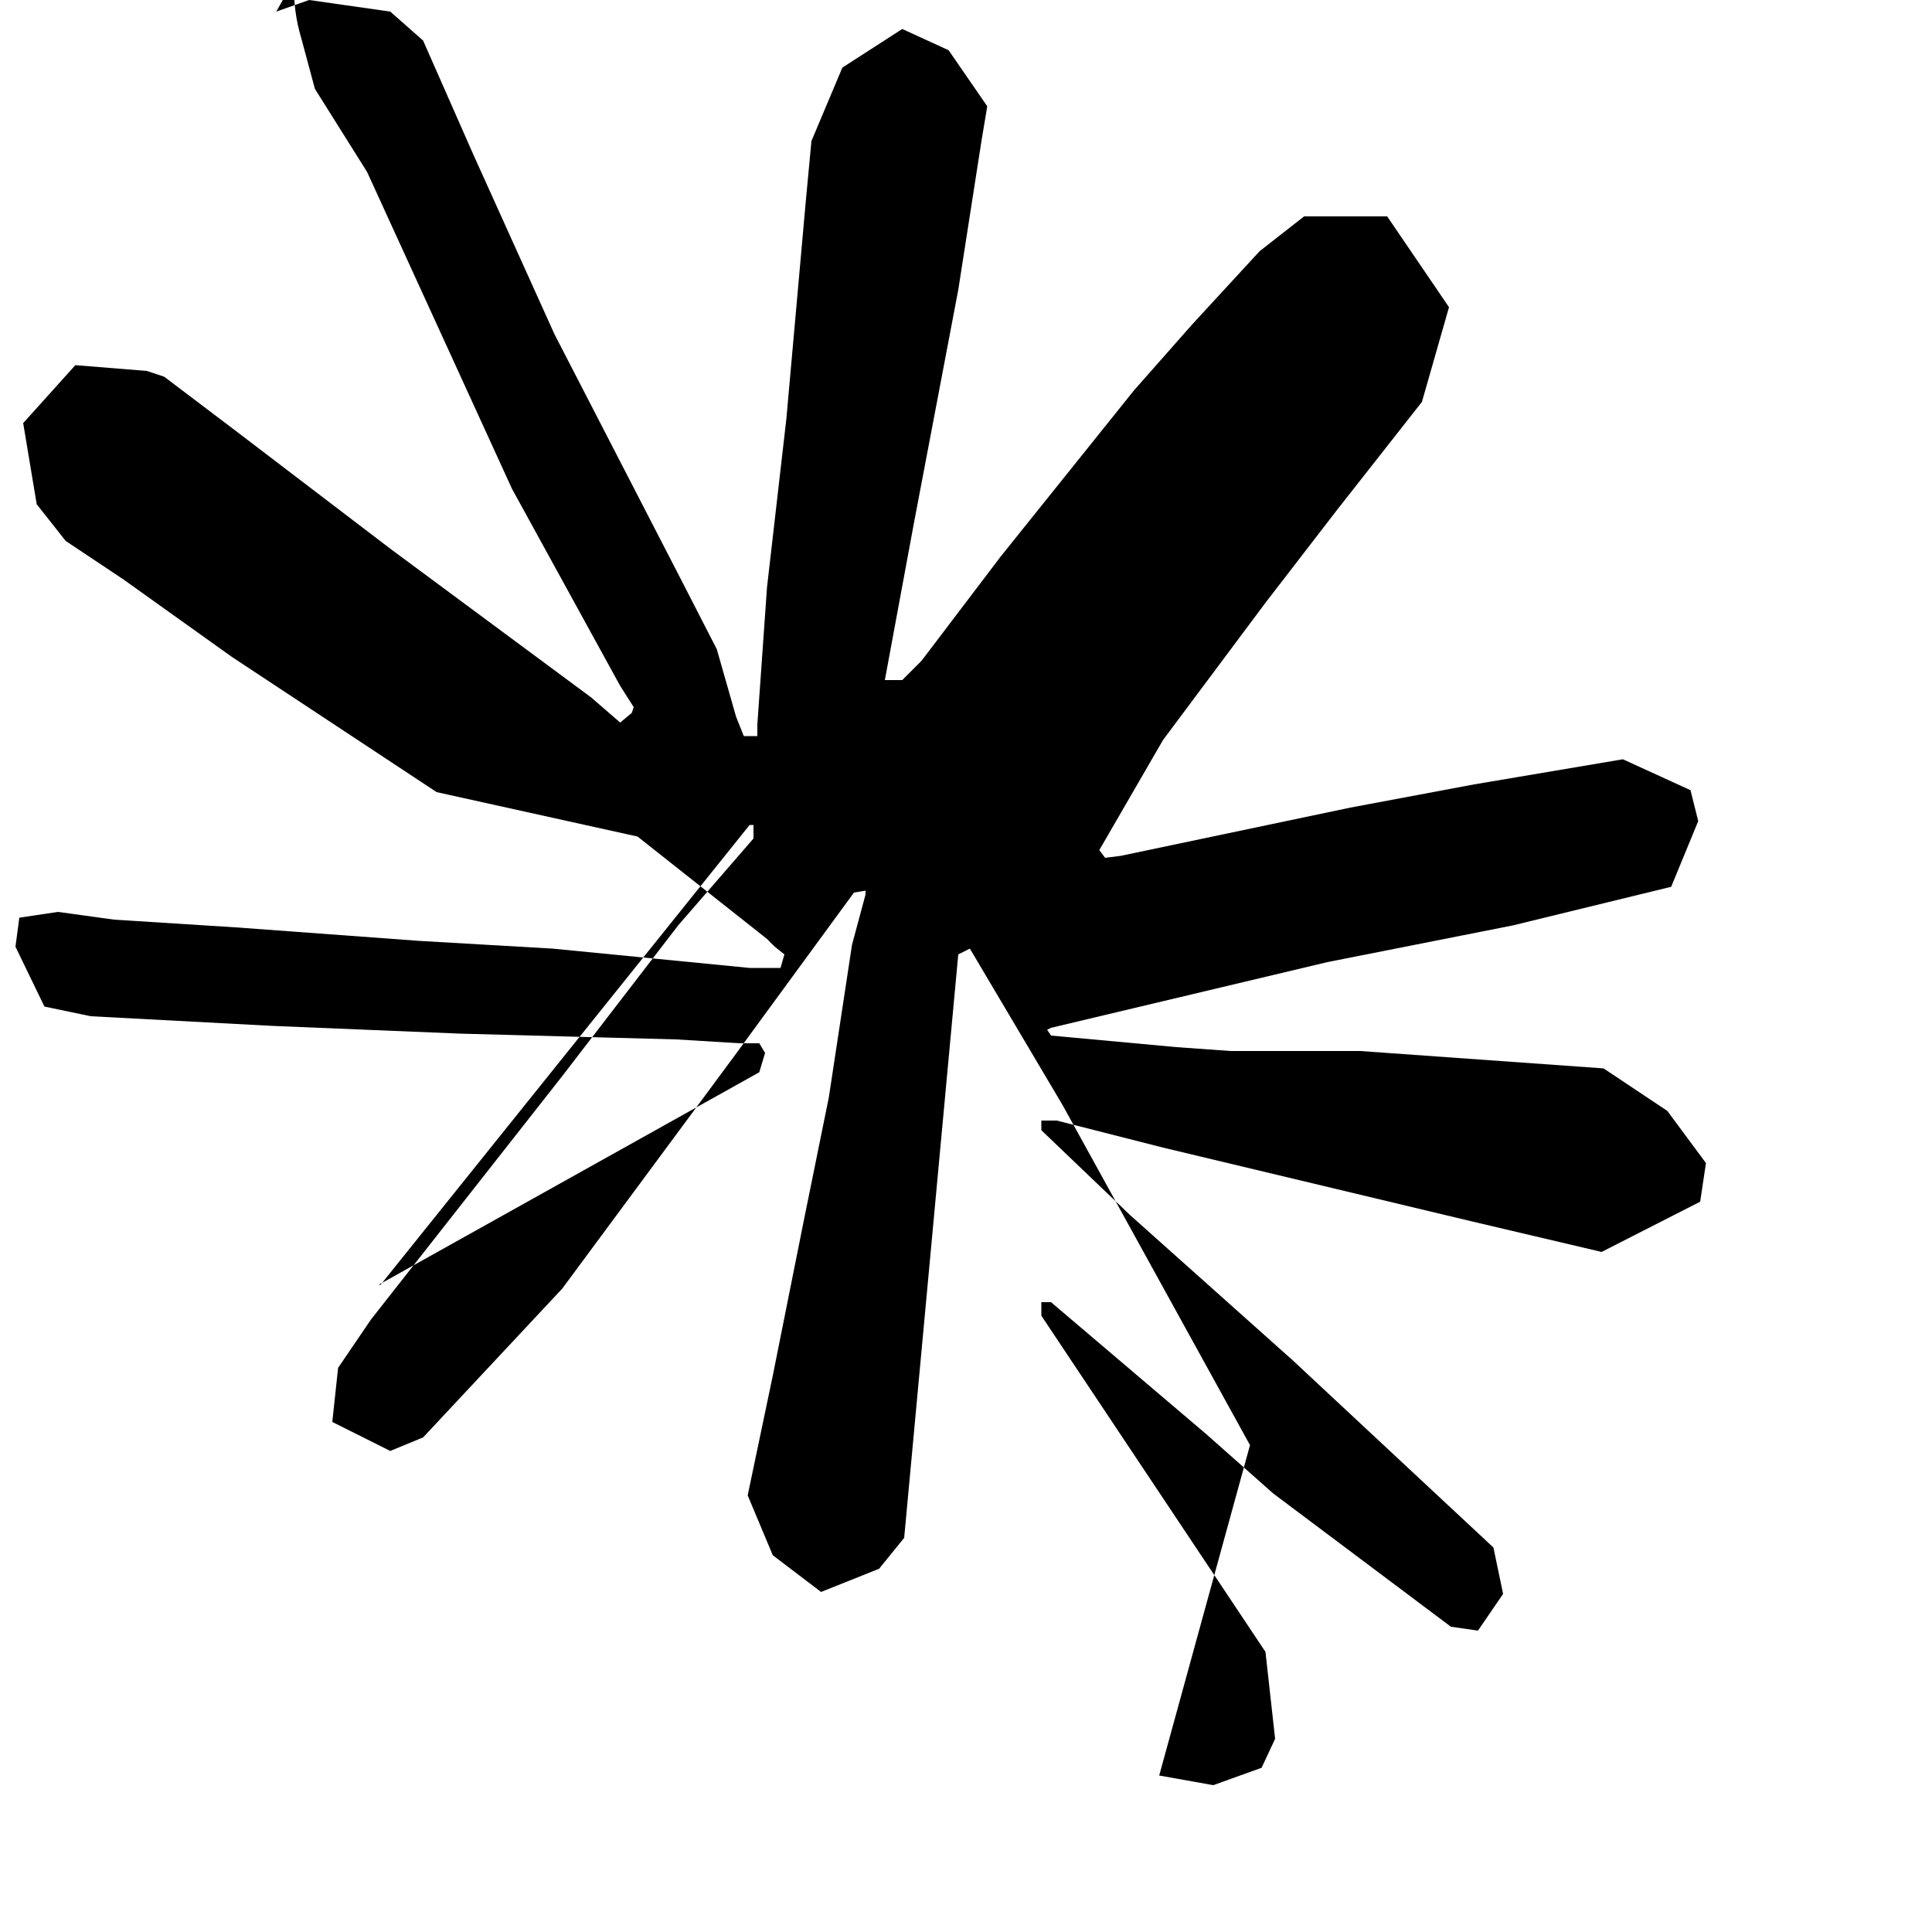
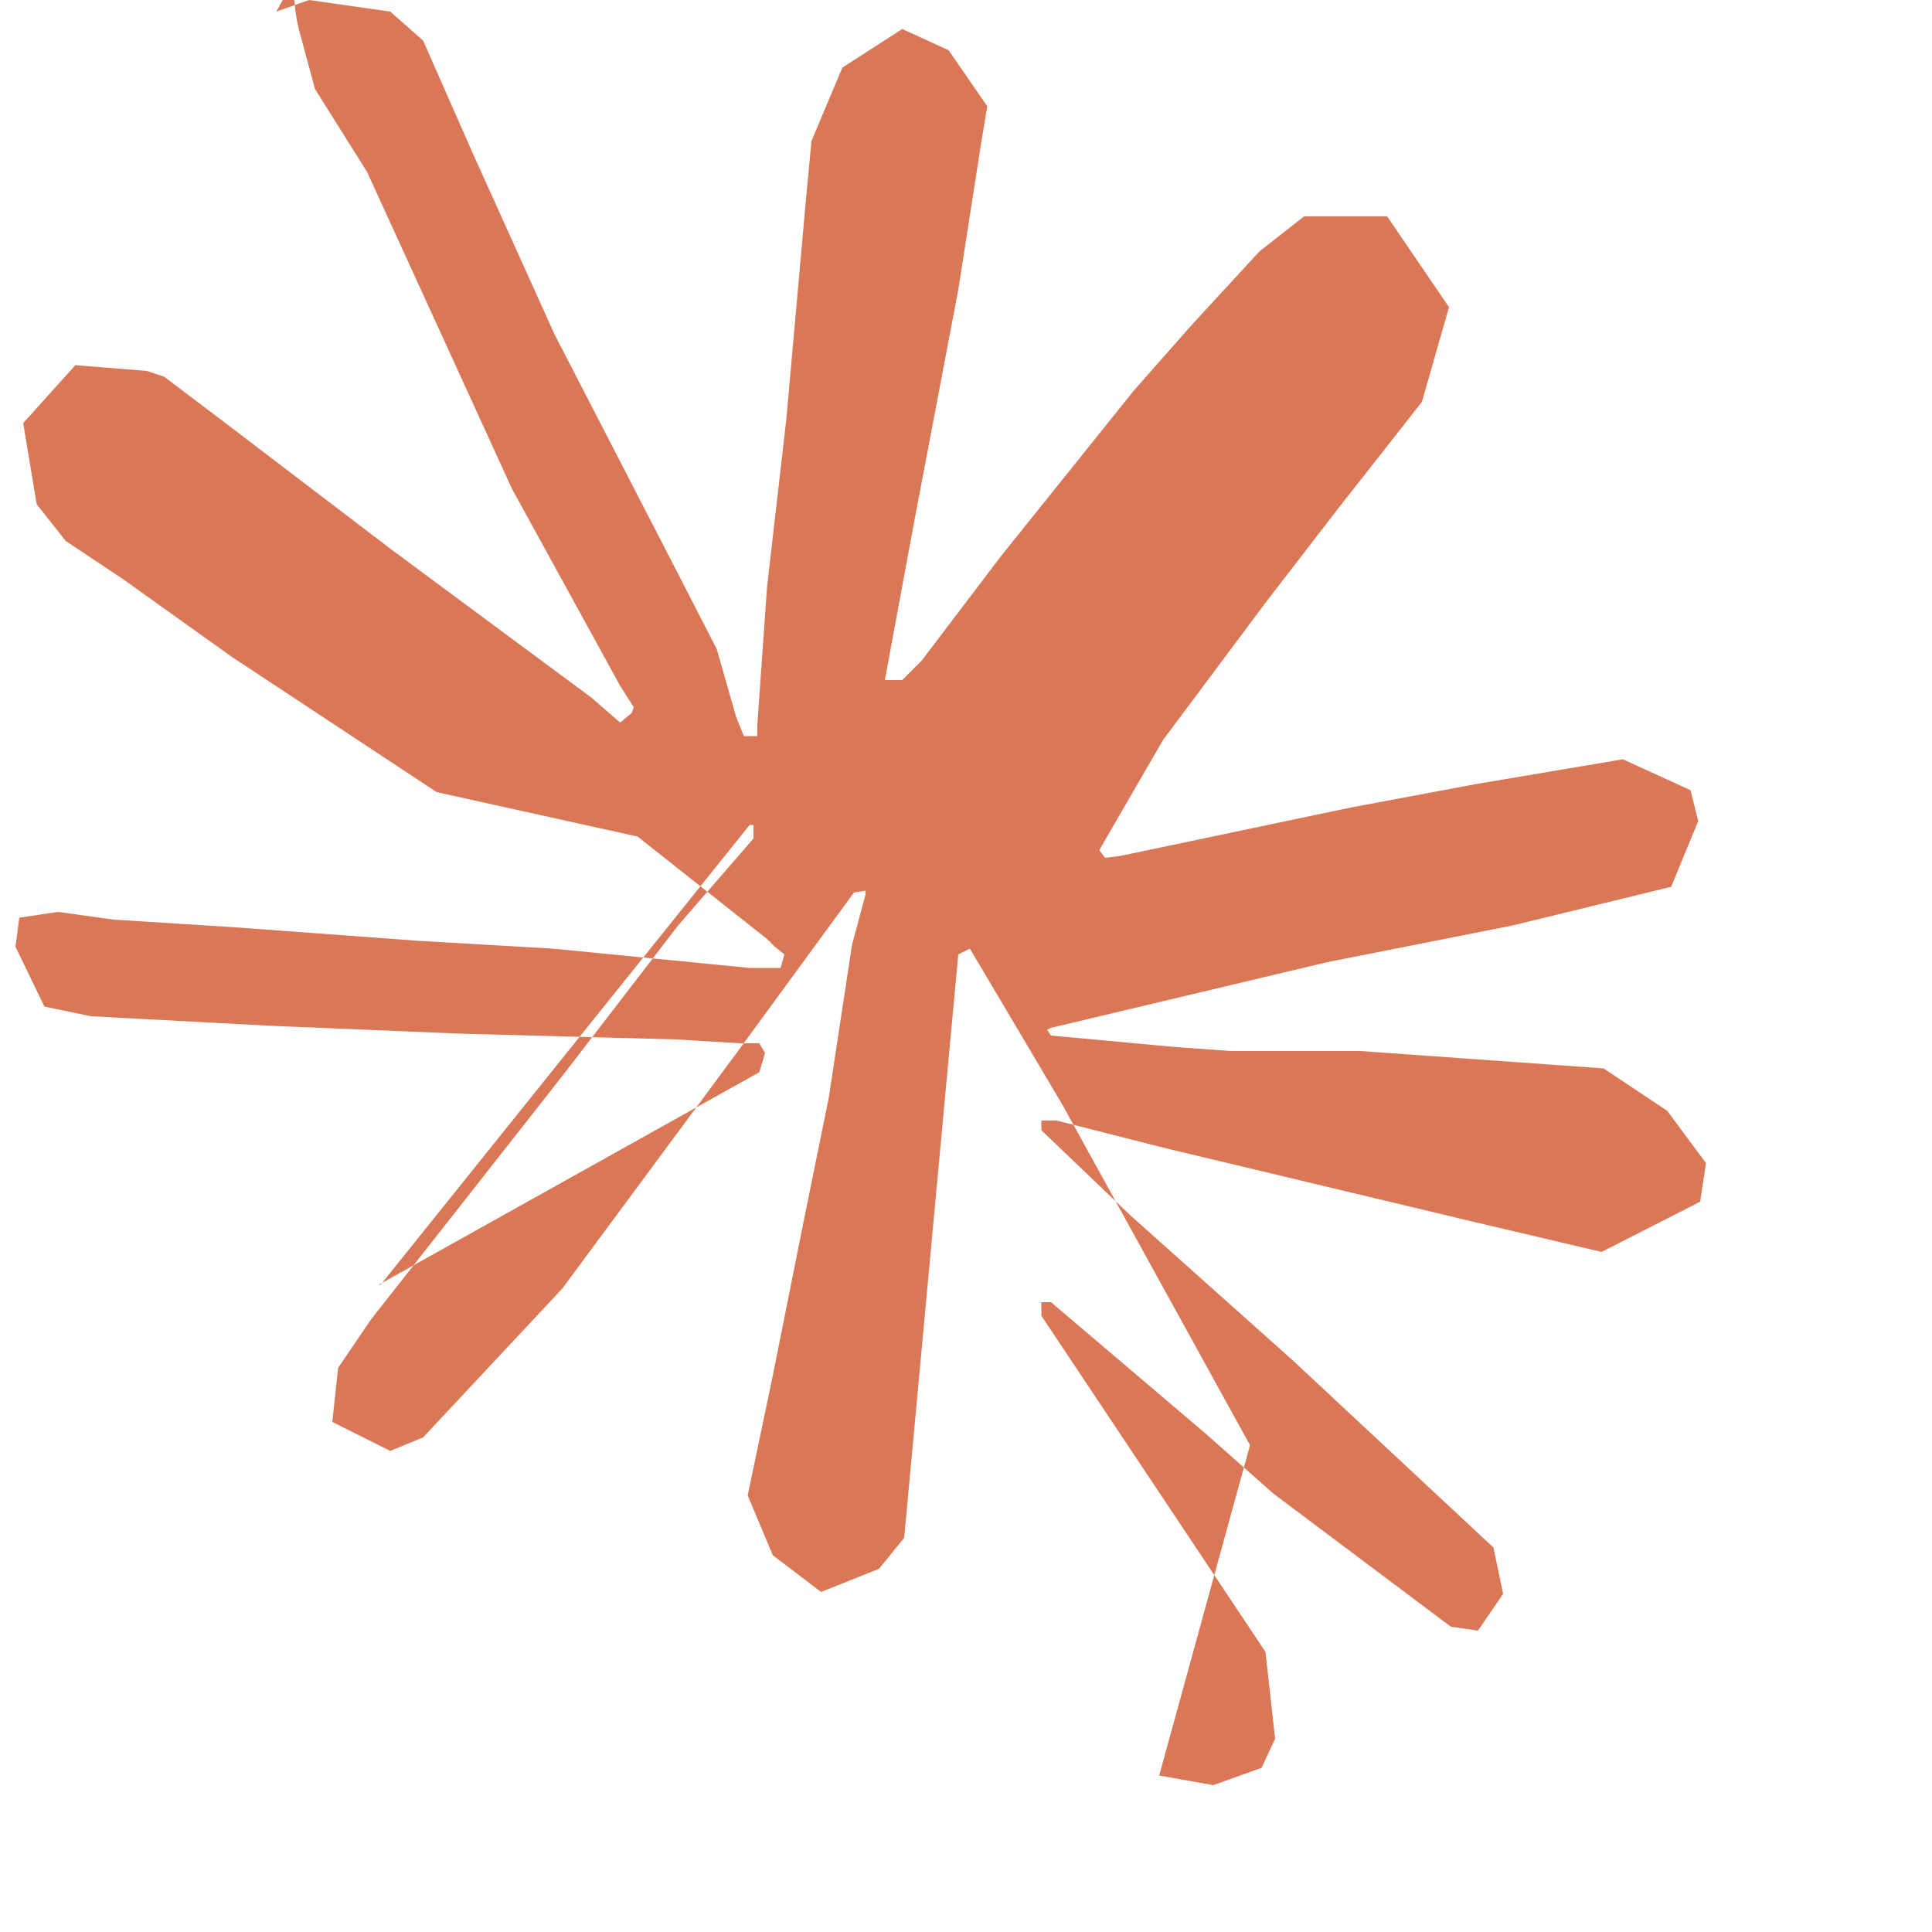
<svg xmlns="http://www.w3.org/2000/svg" viewBox="0 0 100 100">
-   <defs>
-     <linearGradient id="cc-grad" x1="0" y1="0" x2="1" y2="1">
-       <stop offset="0%" stop-color="#d97706" />
-       <stop offset="100%" stop-color="#f59e0b" />
-     </linearGradient>
-   </defs>
-   <path d="M19.6 66.5l19.7-11 .3-1-.3-.5h-1l-3.3-.2-11.2-.3-9.7-.4-9.4-.5-2.4-.5L.8 49l.2-1.5 2-.3 2.9.4 6.3.4 9.5.7 6.9.4 10.2 1h1.6l.2-.7-.5-.4-.4-.4-6.7-5.3L22.6 41l-10.6-7-5.6-4-3-2-1.5-1.9-.7-4.2 2.7-3 3.7.3.9.3 3.7 2.8 8 6.1 10.4 7.7 1.5 1.3.6-.5.1-.3-.7-1.1-5.6-10.2L19 8.9l-2.7-4.3-.7-2.6c-.3-1-.4-1.9-.4-3L14.3.6 16 0l4.2.6 1.7 1.5 2.6 5.9 4.2 9.3 6.5 12.6 1.9 3.7 1 3.5.4 1h.7v-.6l.5-7.1 1-8.7 1-11.2.3-3.2 1.6-3.8 3.1-2 2.4 1.1 2 2.9-.3 1.8-1.2 7.7-2.3 12.1-1.5 8.1h.9l1-1 4.1-5.4 6.9-8.6 3-3.4 3.5-3.8 2.3-1.8h4.3l3.2 4.7-1.4 4.9-4.4 5.6-3.7 4.8-5.3 7.1-3.3 5.7.3.4.8-.1 11.9-2.5 6.4-1.2 7.7-1.3 3.5 1.6.4 1.6-1.4 3.4-8.2 2-9.6 1.9-14.3 3.4-.2.1.2.3 6.5.6 2.8.2h6.7l12.6.9 3.3 2.2 2 2.7-.3 2-5.1 2.6-6.8-1.6-15.9-3.8-5.5-1.4h-.8v.5l4.6 4.4 8.4 7.5 10.4 9.7.5 2.4-1.3 1.9-1.4-.2-9.2-6.9-3.5-3.1-8-6.8h-.5v.7l1.8 2.7 9.8 14.7.5 4.5-.7 1.5-2.5.9-2.8-.5L64.7 74.8l-9.7-17.6-4.8-8.1-.6.3-2.8 30.2-1.3 1.6-3 1.2-2.5-1.9-1.3-3.1 1.3-6.2 1.6-8 1.3-6.4 1.2-7.9.7-2.6 0-.2-.6.1-6 8.2-9.1 12.3-7.2 7.7-1.7.7-3-1.5.3-2.8 1.7-2.5 9.9-12.6 6-7.8 3.9-4.5 0-.7h-.2L19.7 66.5z" />
+   <path fill="#D97757" d="M19.6 66.5l19.7-11 .3-1-.3-.5h-1l-3.3-.2-11.2-.3-9.7-.4-9.4-.5-2.4-.5L.8 49l.2-1.5 2-.3 2.9.4 6.3.4 9.5.7 6.9.4 10.2 1h1.6l.2-.7-.5-.4-.4-.4-6.7-5.3L22.6 41l-10.6-7-5.6-4-3-2-1.5-1.9-.7-4.2 2.7-3 3.7.3.9.3 3.7 2.8 8 6.1 10.4 7.7 1.5 1.3.6-.5.1-.3-.7-1.1-5.6-10.2L19 8.9l-2.7-4.3-.7-2.6c-.3-1-.4-1.9-.4-3L14.3.6 16 0l4.2.6 1.7 1.5 2.6 5.9 4.2 9.3 6.5 12.6 1.9 3.7 1 3.5.4 1h.7v-.6l.5-7.1 1-8.7 1-11.2.3-3.2 1.6-3.8 3.1-2 2.4 1.1 2 2.9-.3 1.8-1.2 7.7-2.3 12.1-1.5 8.1h.9l1-1 4.1-5.4 6.9-8.6 3-3.4 3.5-3.8 2.3-1.8h4.3l3.2 4.7-1.4 4.9-4.4 5.6-3.7 4.8-5.3 7.1-3.3 5.7.3.4.8-.1 11.9-2.5 6.4-1.2 7.7-1.3 3.5 1.6.4 1.6-1.4 3.4-8.2 2-9.6 1.9-14.3 3.4-.2.1.2.3 6.5.6 2.8.2h6.7l12.6.9 3.3 2.2 2 2.7-.3 2-5.1 2.6-6.8-1.6-15.9-3.8-5.5-1.4h-.8v.5l4.6 4.4 8.4 7.5 10.4 9.7.5 2.4-1.3 1.9-1.4-.2-9.2-6.9-3.5-3.1-8-6.8h-.5v.7l1.8 2.7 9.8 14.7.5 4.5-.7 1.5-2.5.9-2.8-.5L64.7 74.8l-9.7-17.6-4.8-8.1-.6.3-2.8 30.2-1.3 1.6-3 1.2-2.5-1.9-1.3-3.1 1.3-6.2 1.6-8 1.3-6.4 1.2-7.9.7-2.6 0-.2-.6.1-6 8.2-9.1 12.3-7.2 7.7-1.7.7-3-1.5.3-2.8 1.7-2.5 9.9-12.6 6-7.8 3.9-4.5 0-.7h-.2L19.7 66.5z" />
</svg>
